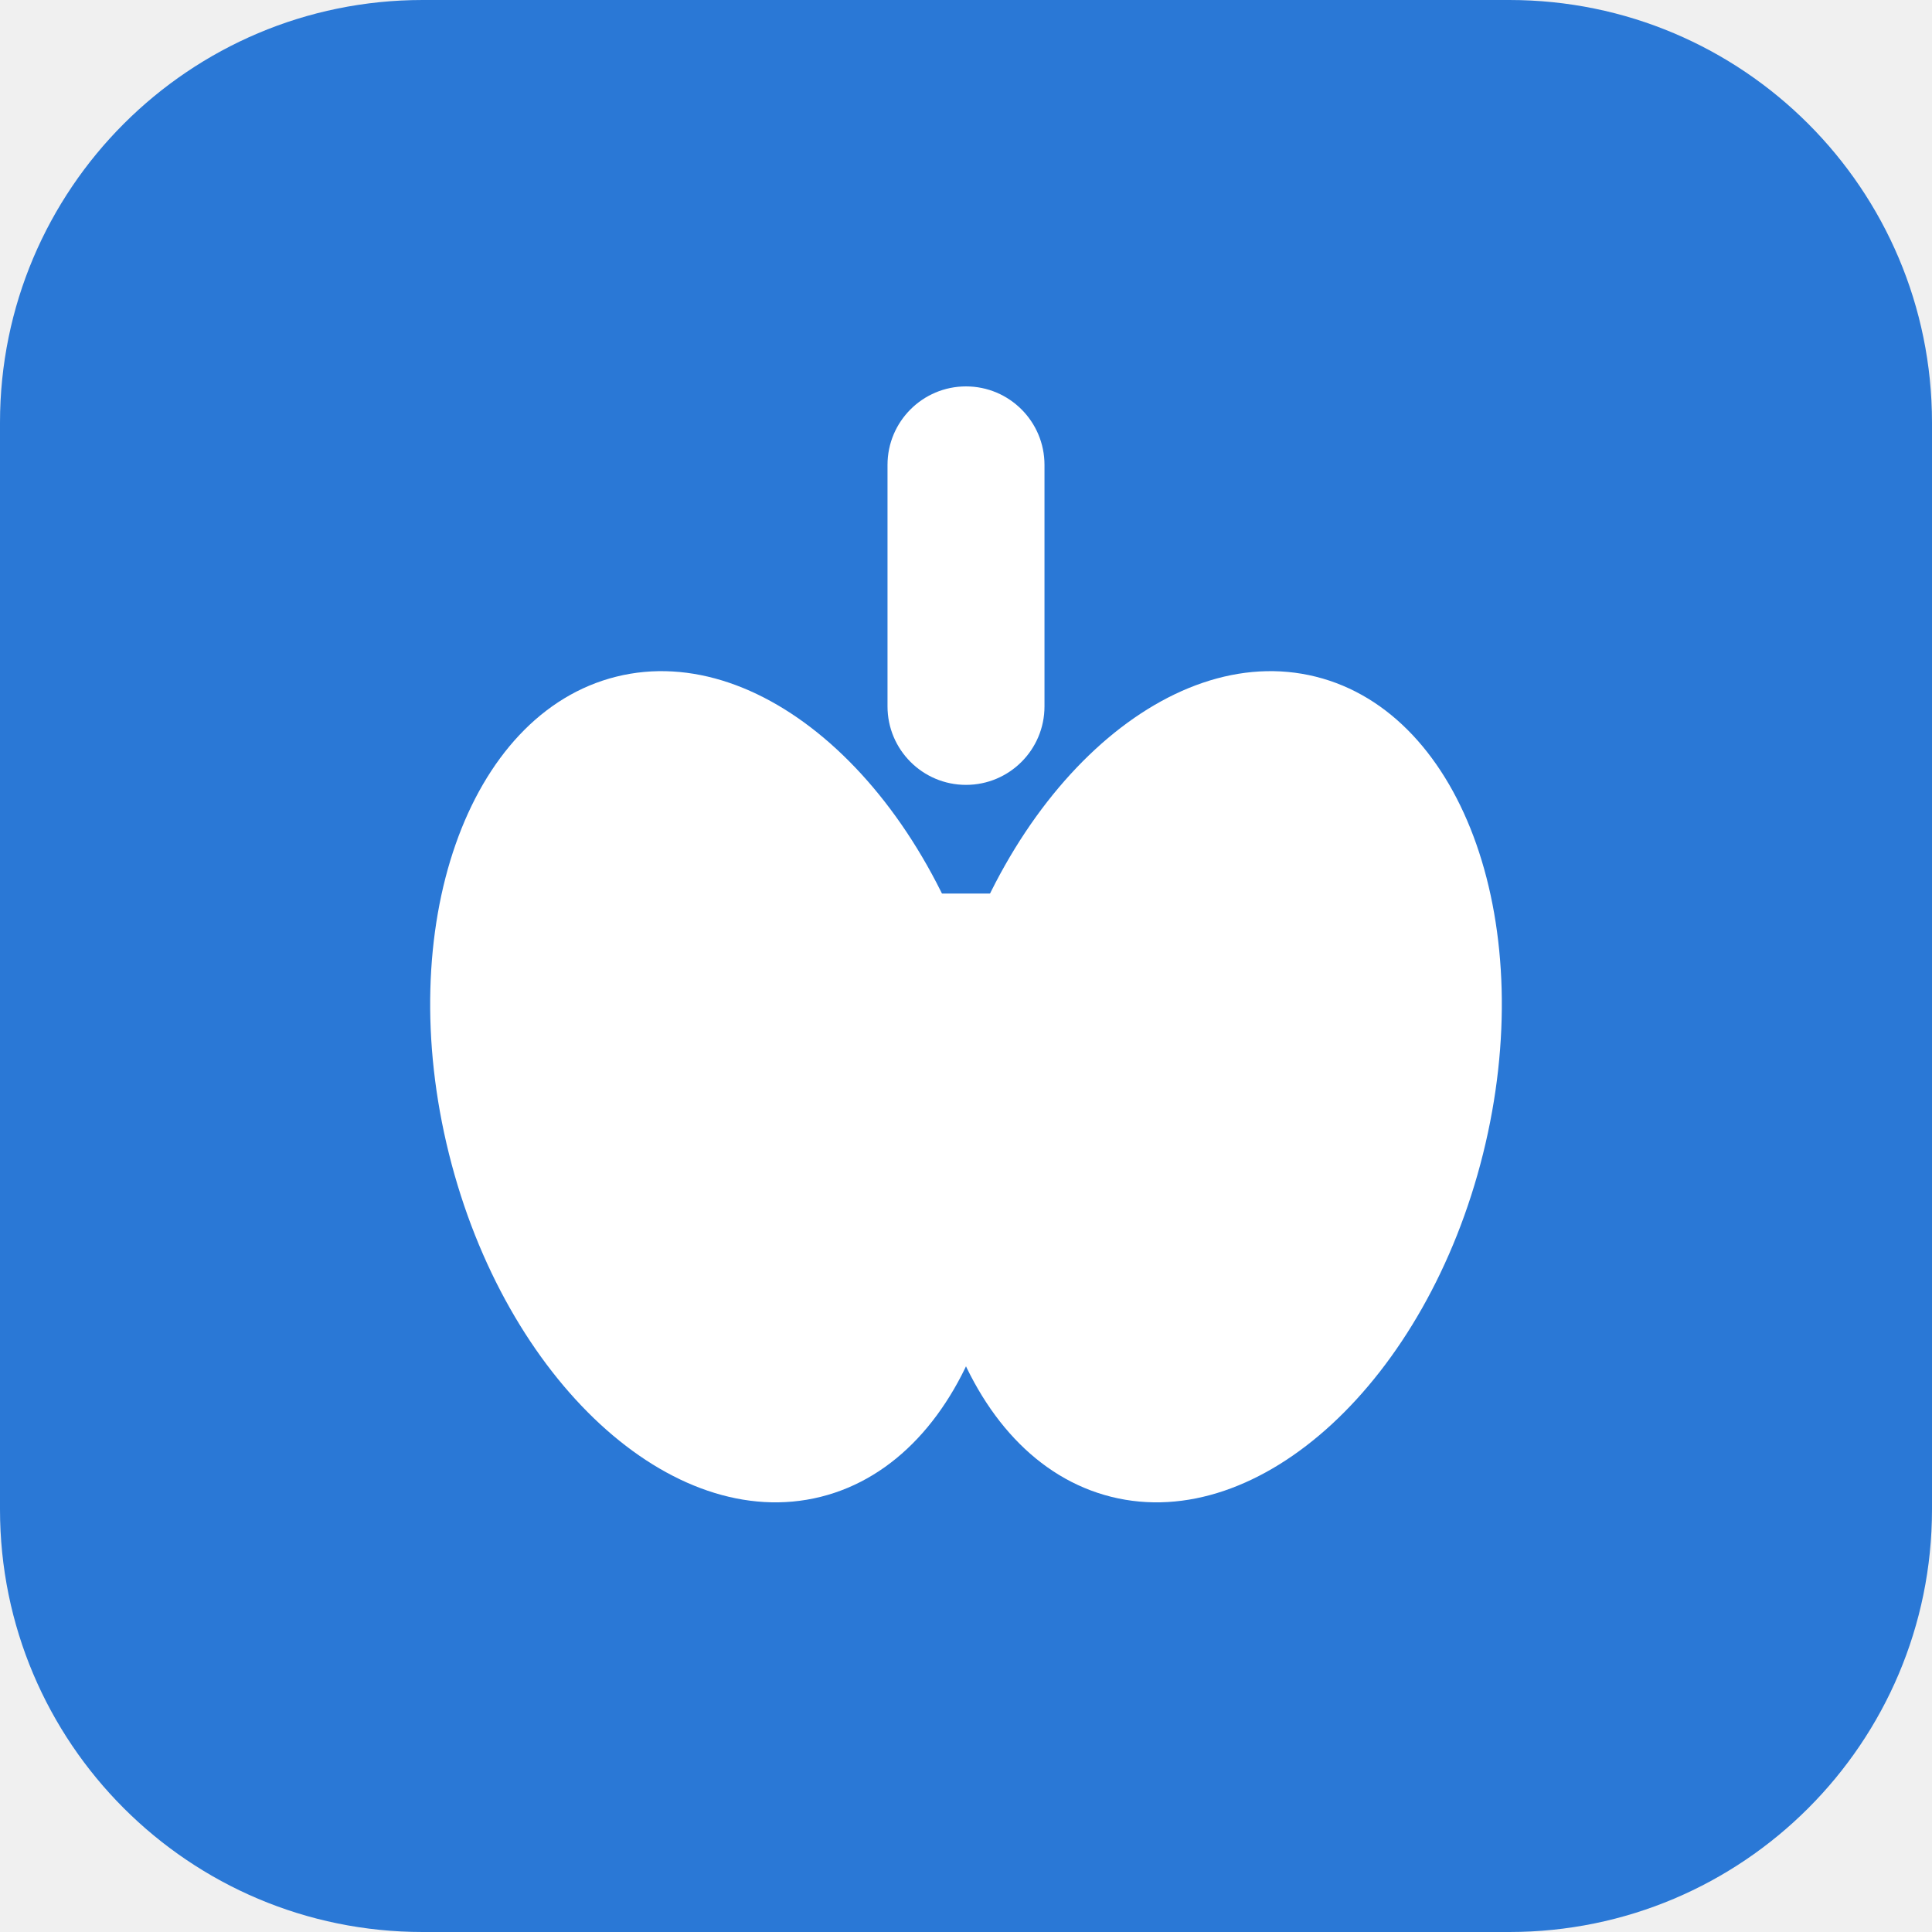
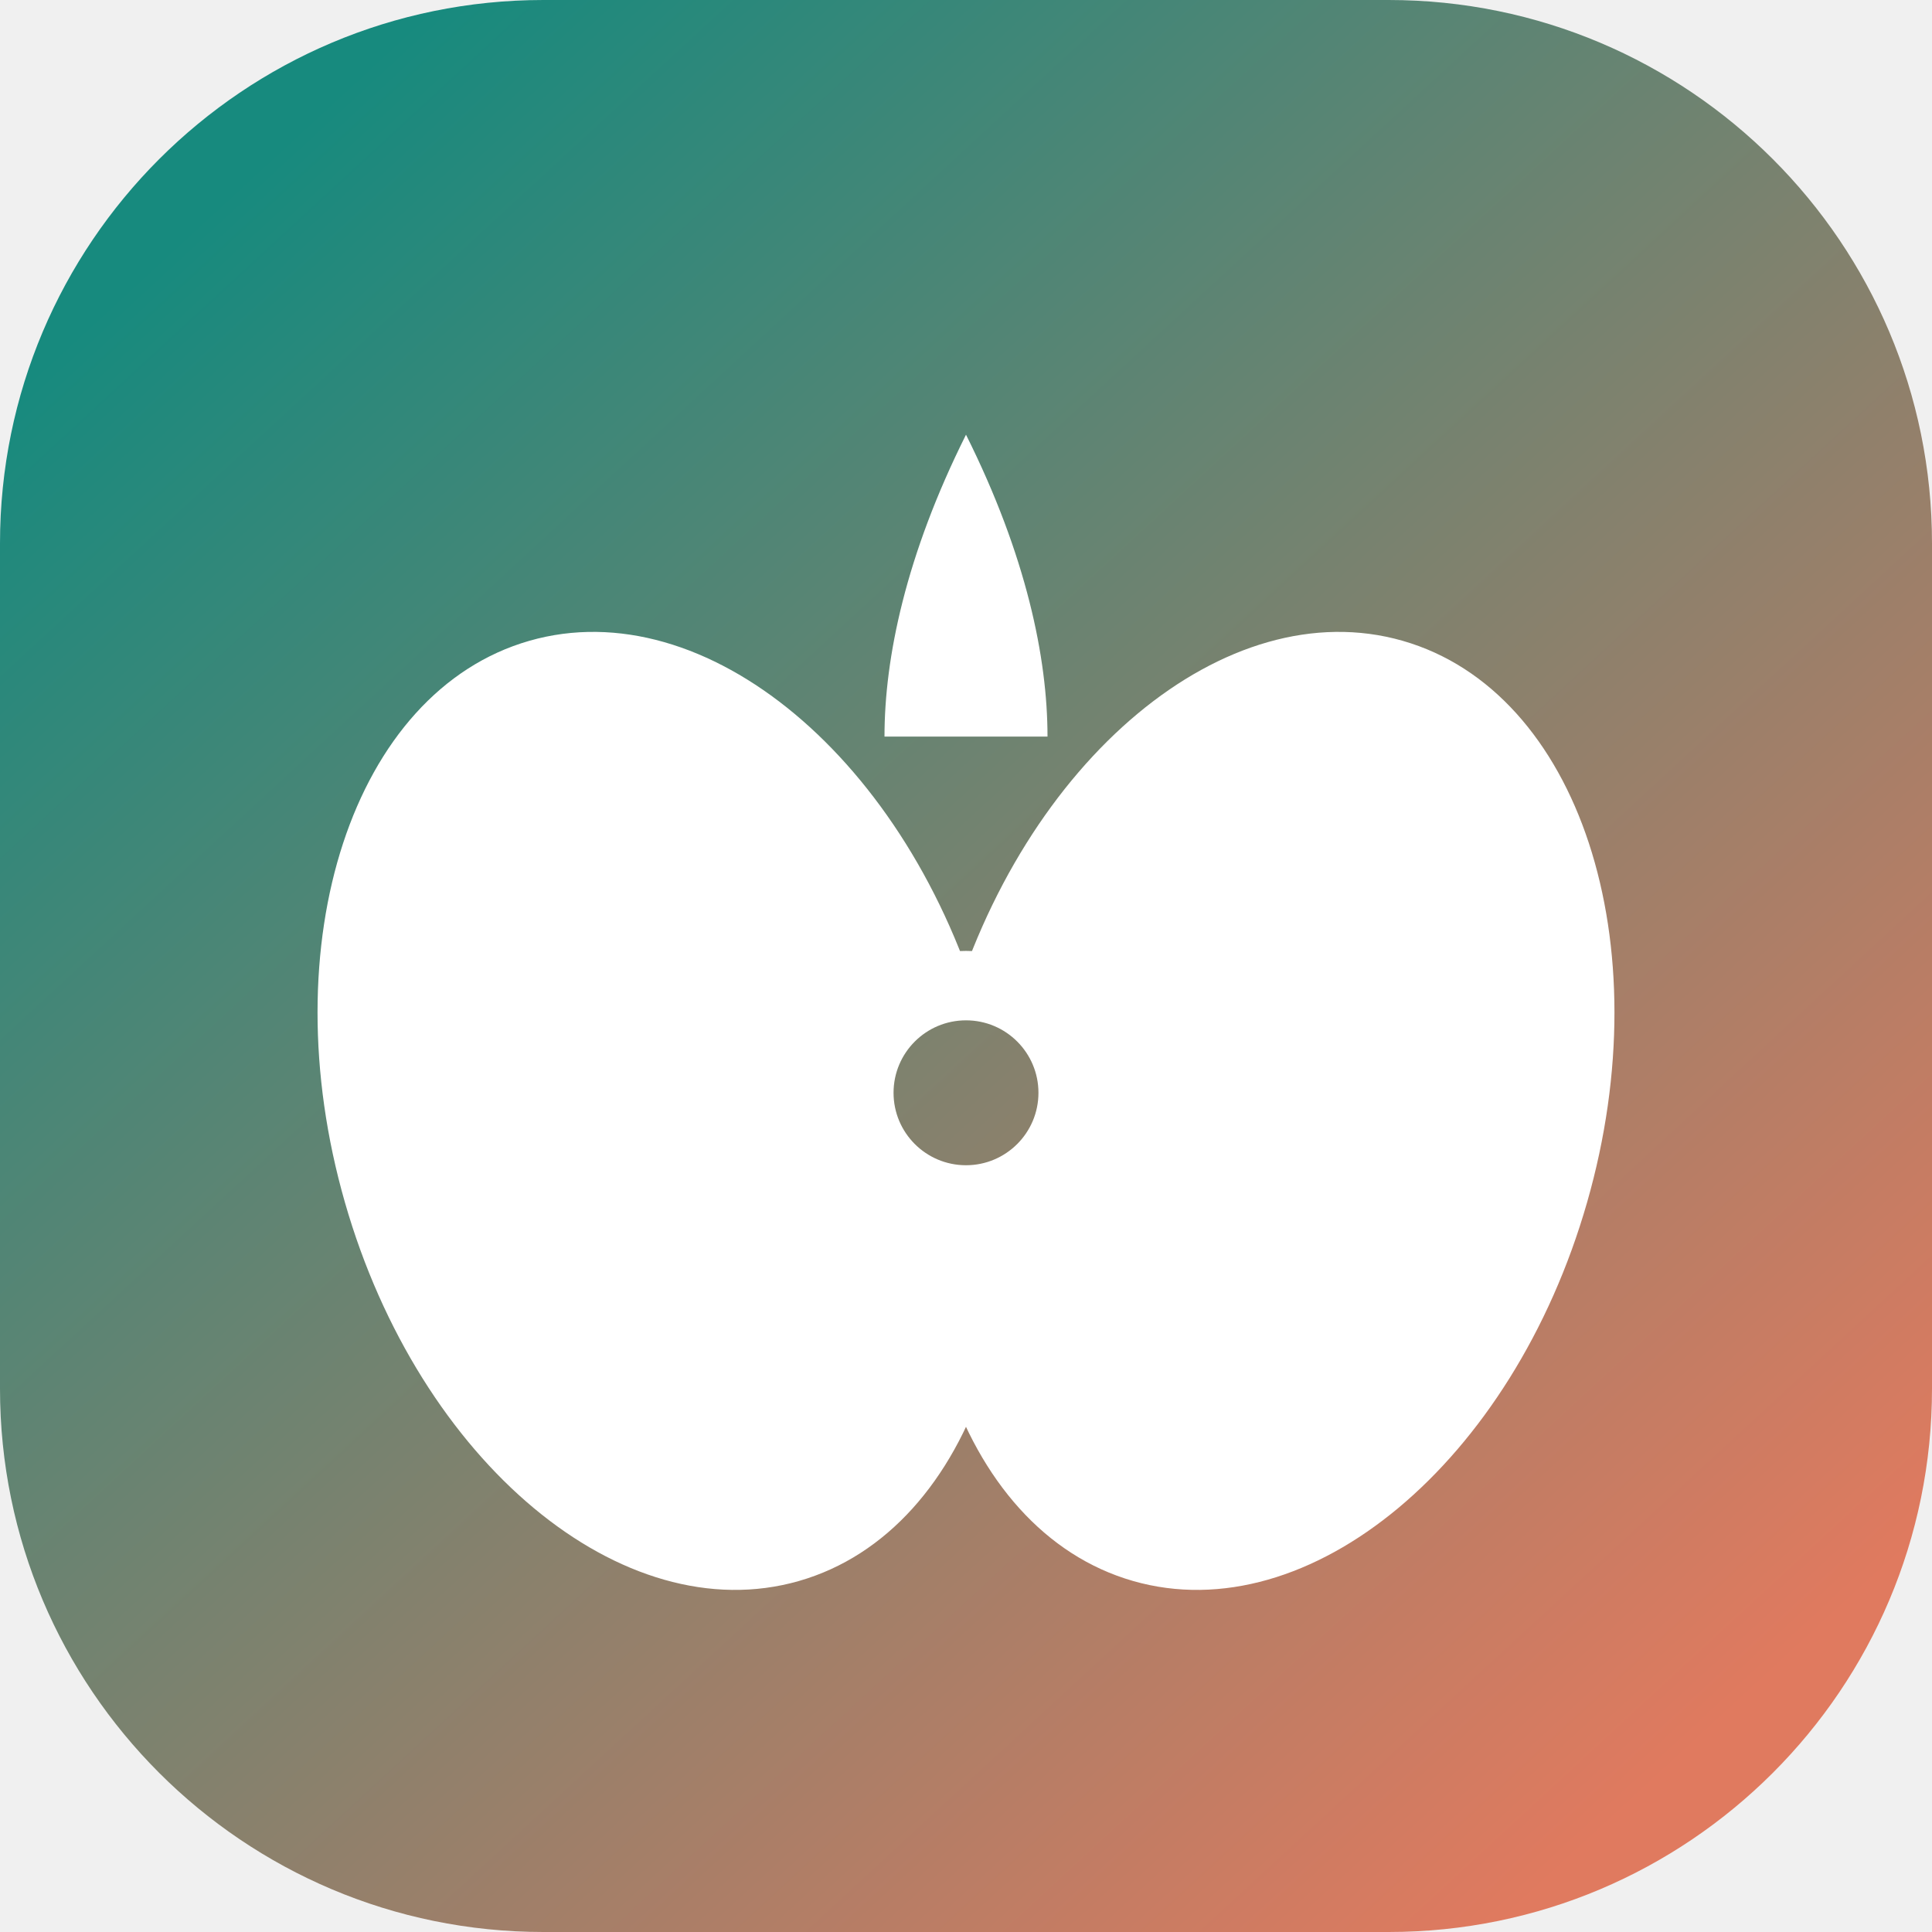
- <svg xmlns="http://www.w3.org/2000/svg" viewBox="0 0 32 32" role="img" aria-label="Thyroid Screening">
-   <rect width="32" height="32" rx="7" fill="#2a78d6" />
+ <svg xmlns="http://www.w3.org/2000/svg" viewBox="0 0 32 32" role="img" aria-label="ThyroLens">
+   <defs>
+     <linearGradient id="g" x1="4" y1="3" x2="28" y2="29" gradientUnits="userSpaceOnUse">
+       <stop offset="0%" stop-color="#178a7e" />
+       <stop offset="100%" stop-color="#e07a5f" />
+     </linearGradient>
+   </defs>
+   <rect width="32" height="32" rx="9" fill="url(#g)" />
  <g fill="#ffffff">
-     <rect x="14.7" y="6.4" width="2.6" height="6.6" rx="1.3" />
-     <ellipse cx="11.9" cy="18" rx="4.6" ry="7" transform="rotate(-14 11.9 18)" />
-     <ellipse cx="20.1" cy="18" rx="4.6" ry="7" transform="rotate(14 20.1 18)" />
-     <rect x="12" y="14.8" width="8" height="5" rx="2.5" />
+     <ellipse cx="11" cy="18.4" rx="5.5" ry="8.1" transform="rotate(-16 11 18.4)" />
+     <ellipse cx="21" cy="18.4" rx="5.5" ry="8.1" transform="rotate(16 21 18.4)" />
+     <rect x="12.2" y="15.8" width="7.6" height="4.6" rx="2.3" />
+     <path d="M16 7.2c1 2 1.35 3.7 1.35 5H14.65c0-1.3.35-3 1.35-5Z" />
  </g>
+   <circle cx="16" cy="18.1" r="2.35" fill="#ffffff" />
+   <circle cx="16" cy="18.1" r="1.2" fill="url(#g)" />
</svg>
